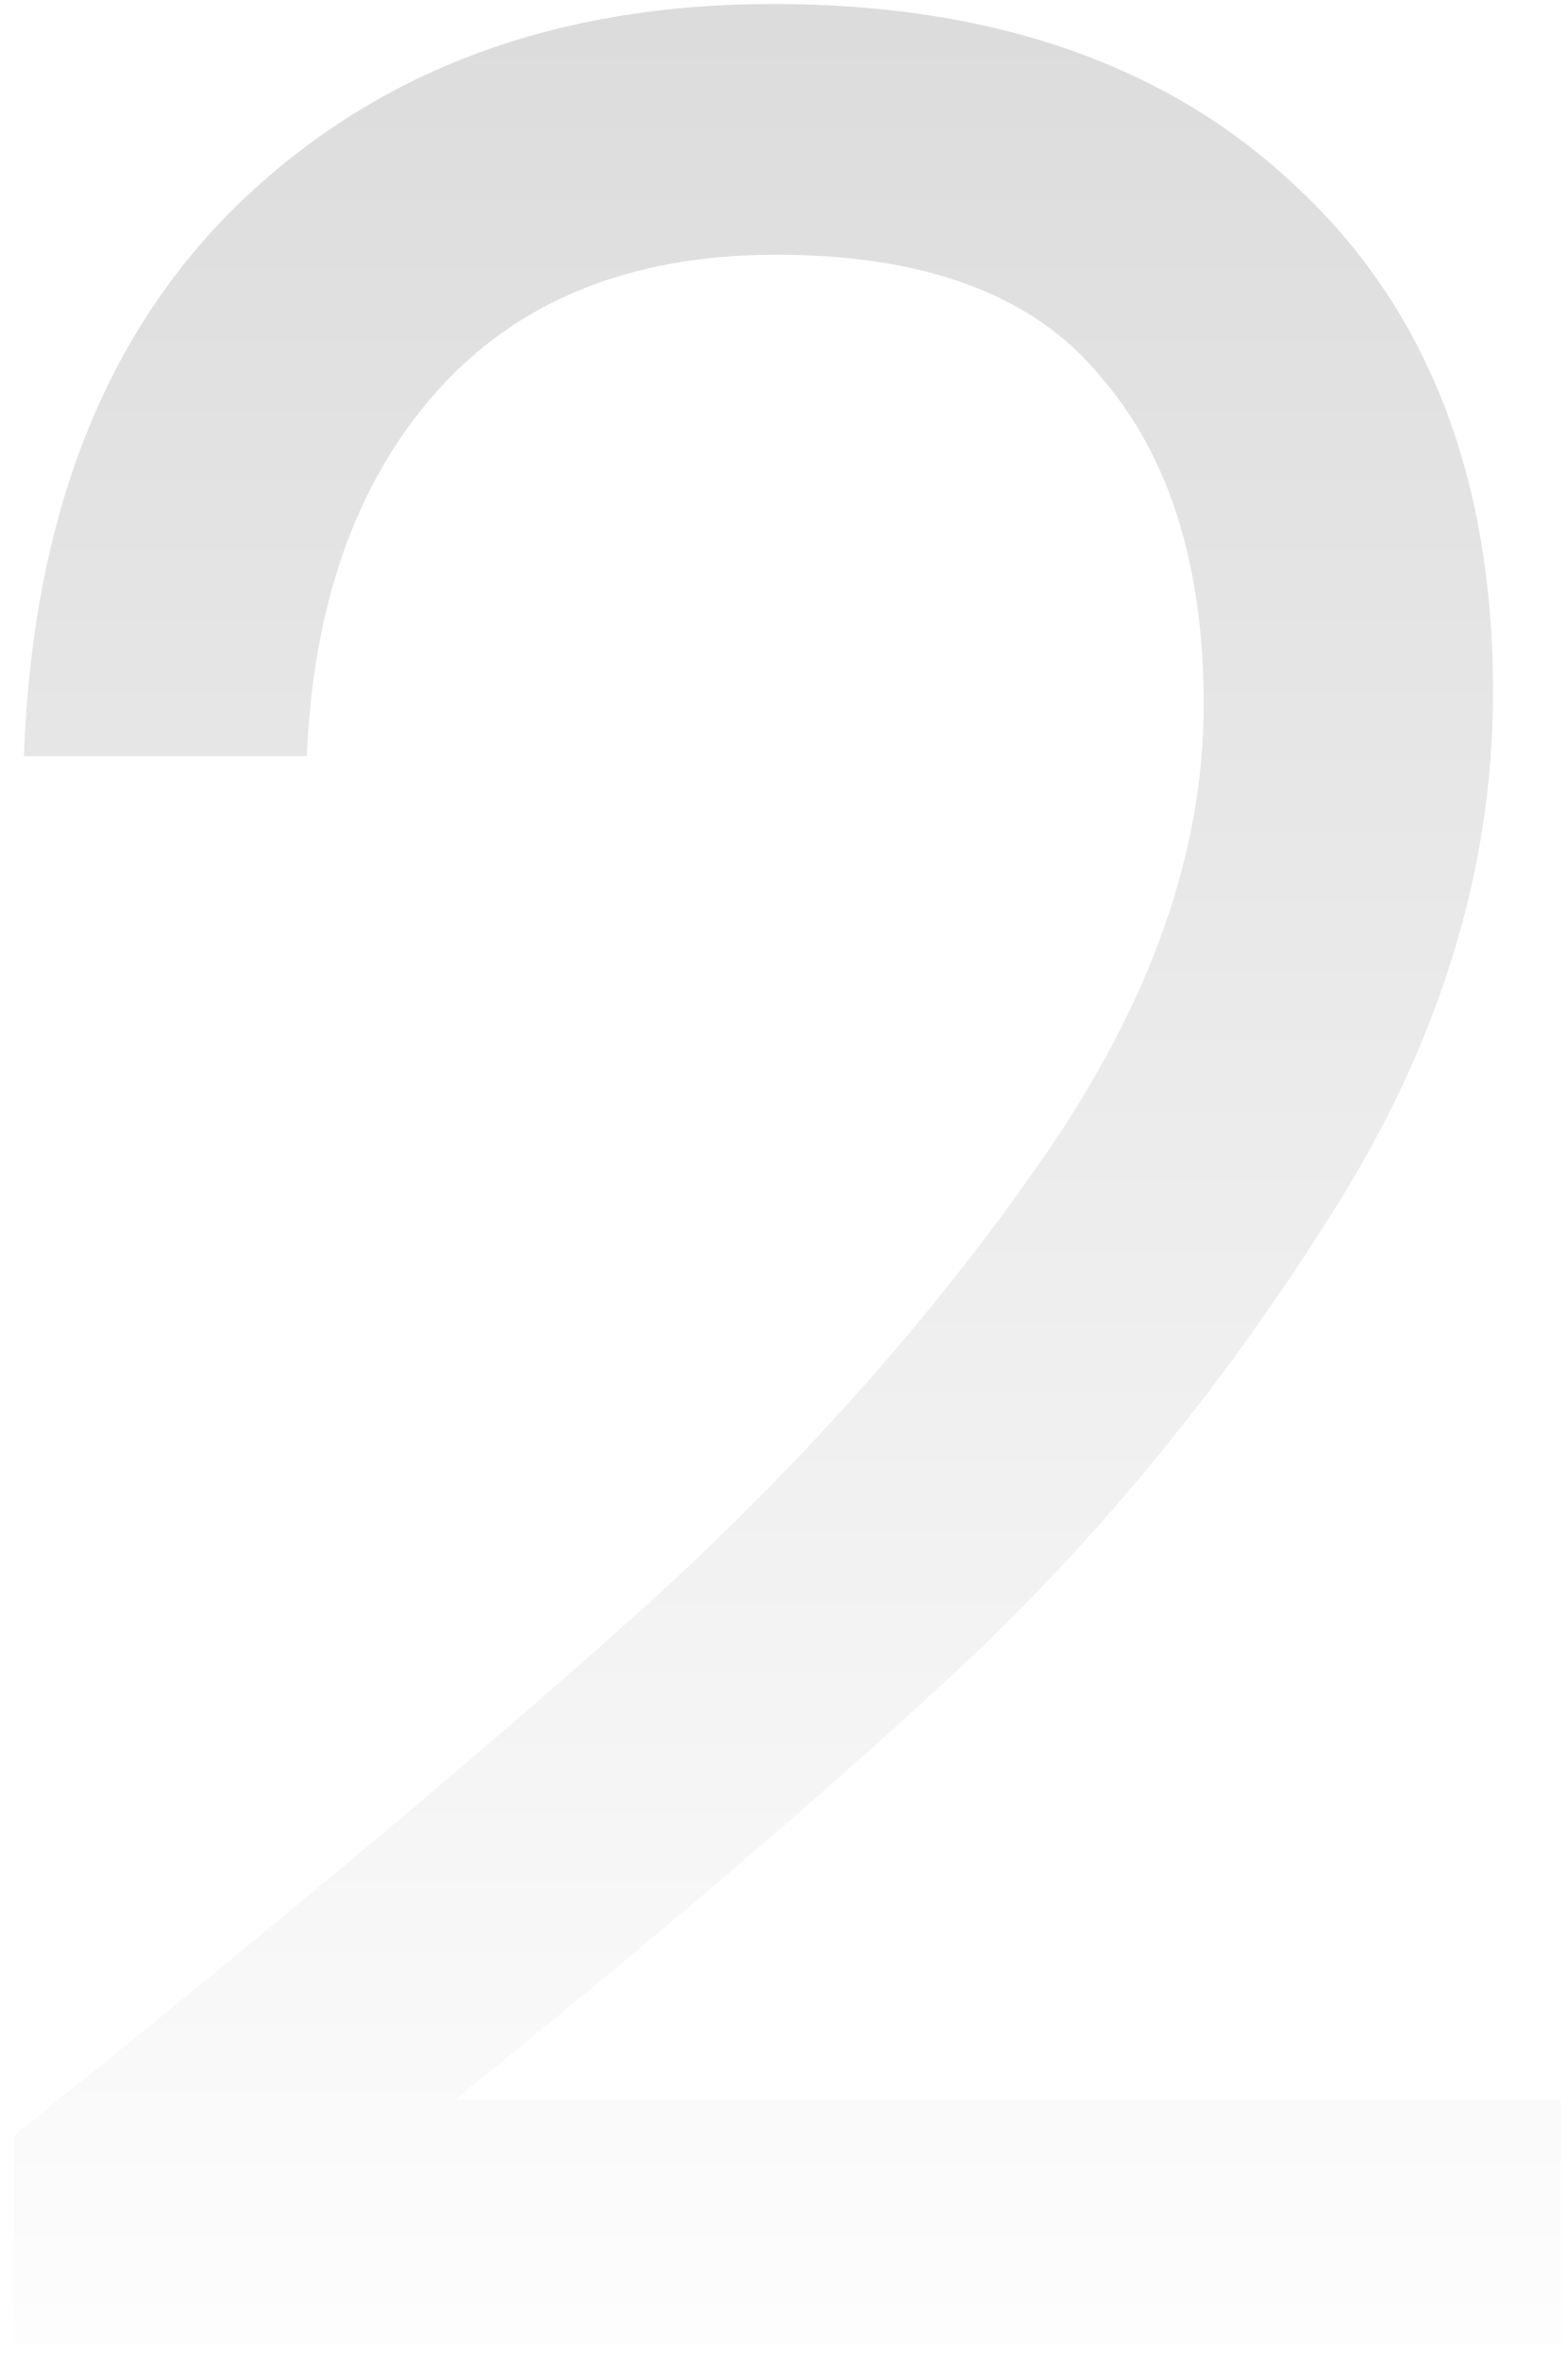
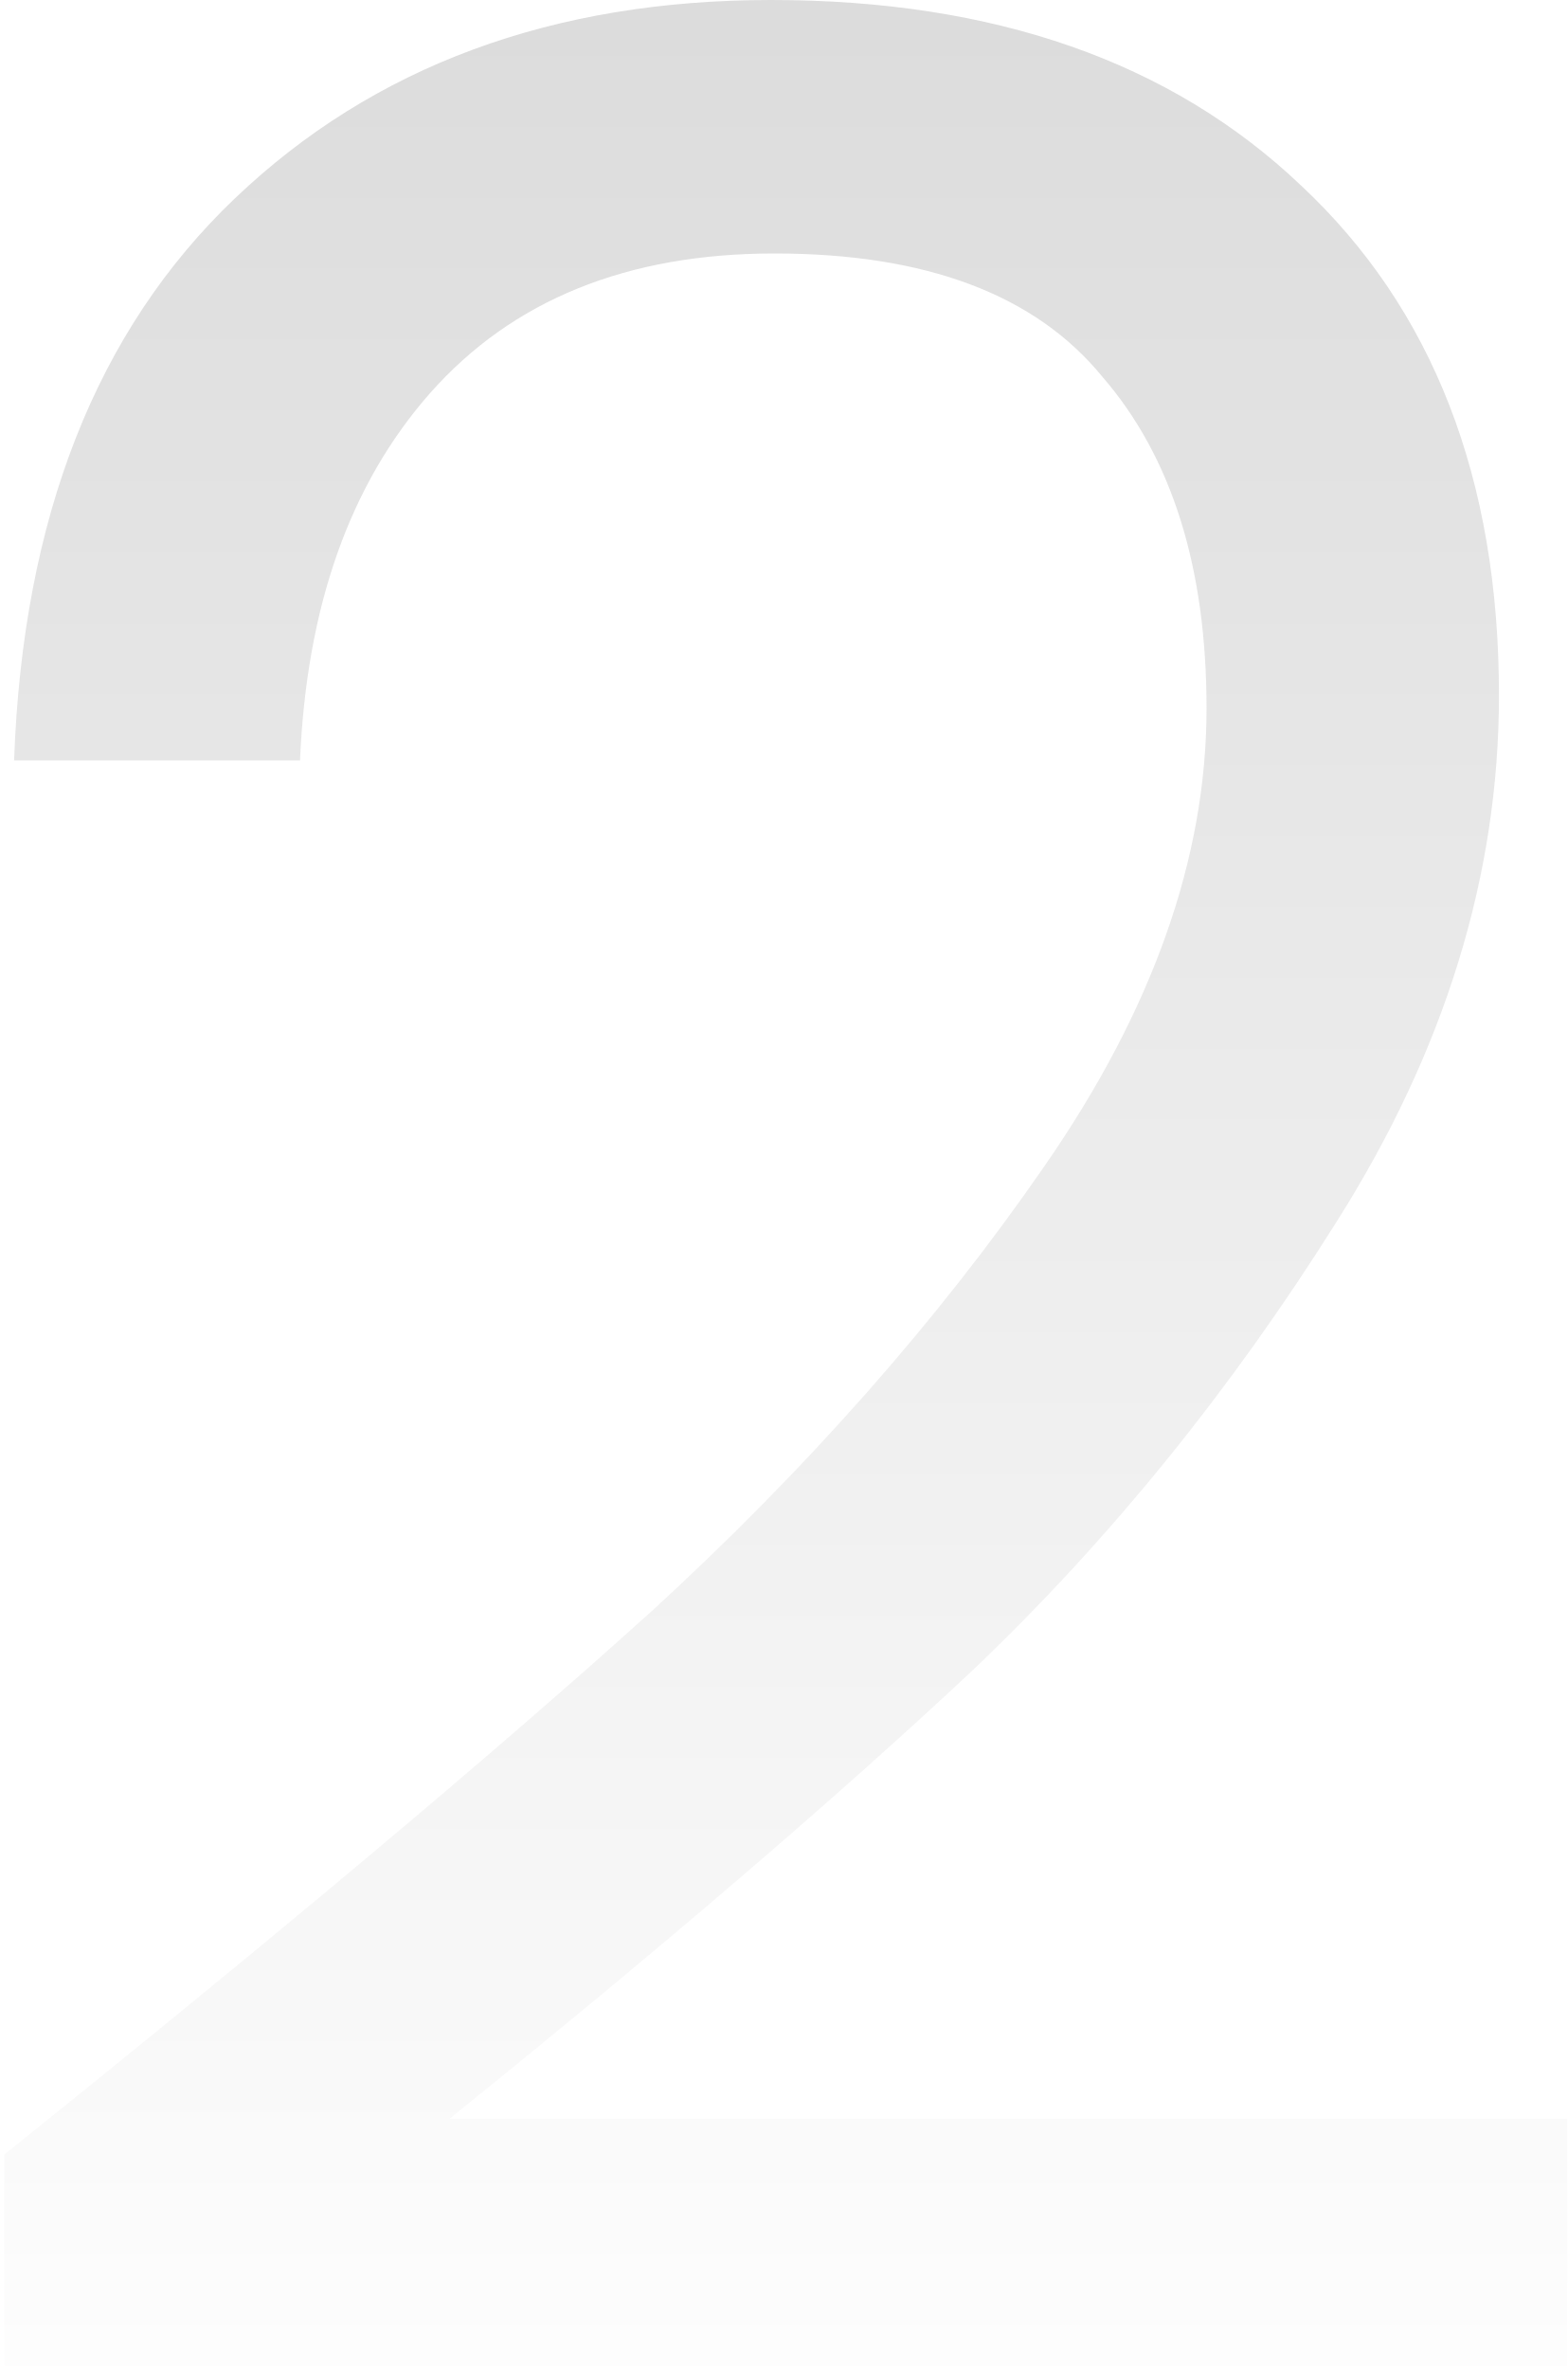
- <svg xmlns="http://www.w3.org/2000/svg" width="95" height="143" viewBox="0 0 95 143" fill="none">
-   <path opacity="0.2" d="M0.864 129.388C17.357 116.142 30.278 105.299 39.628 96.858C48.978 88.287 56.834 79.391 63.197 70.171C69.69 60.821 72.937 51.666 72.937 42.706C72.937 34.265 70.859 27.642 66.704 22.837C62.678 17.902 56.12 15.435 47.03 15.435C38.199 15.435 31.317 18.227 26.382 23.811C21.577 29.265 18.98 36.602 18.59 45.822H1.449C1.968 31.278 6.383 20.045 14.694 12.123C23.006 4.202 33.719 0.241 46.835 0.241C60.211 0.241 70.794 3.942 78.586 11.344C86.507 18.746 90.468 28.94 90.468 41.926C90.468 52.705 87.222 63.224 80.729 73.483C74.365 83.612 67.093 92.572 58.912 100.364C50.731 108.026 40.277 116.986 27.551 127.245H94.559V142.049H0.864V129.388Z" fill="url(#paint0_linear_153_2963)" />
+ <svg xmlns="http://www.w3.org/2000/svg" width="94" height="142" viewBox="0 0 94 142" fill="none">
+   <path opacity="0.2" d="M0.261 129.146C16.753 115.901 29.674 105.057 39.024 96.616C48.374 88.046 56.231 79.15 62.594 69.93C69.087 60.58 72.334 51.425 72.334 42.465C72.334 34.023 70.256 27.401 66.1 22.596C62.075 17.661 55.517 15.194 46.426 15.194C37.596 15.194 30.713 17.986 25.779 23.57C20.974 29.024 18.377 36.361 17.987 45.581H0.845C1.365 31.037 5.78 19.804 14.091 11.882C22.402 3.961 33.116 0 46.232 0C59.607 0 70.191 3.701 77.983 11.103C85.904 18.505 89.865 28.699 89.865 41.685C89.865 52.464 86.618 62.983 80.125 73.242C73.762 83.371 66.49 92.331 58.309 100.123C50.127 107.784 39.674 116.745 26.947 127.004H93.956V141.808H0.261V129.146Z" fill="url(#paint0_linear_480_13411)" />
  <defs>
-     <linearGradient id="paint0_linear_153_2963" x1="72.539" y1="-66.522" x2="72.539" y2="150.218" gradientUnits="userSpaceOnUse">
+     <linearGradient id="paint0_linear_480_13411" x1="71.935" y1="-66.764" x2="71.935" y2="149.976" gradientUnits="userSpaceOnUse">
      <stop />
      <stop offset="1" stop-color="white" />
    </linearGradient>
  </defs>
</svg>
